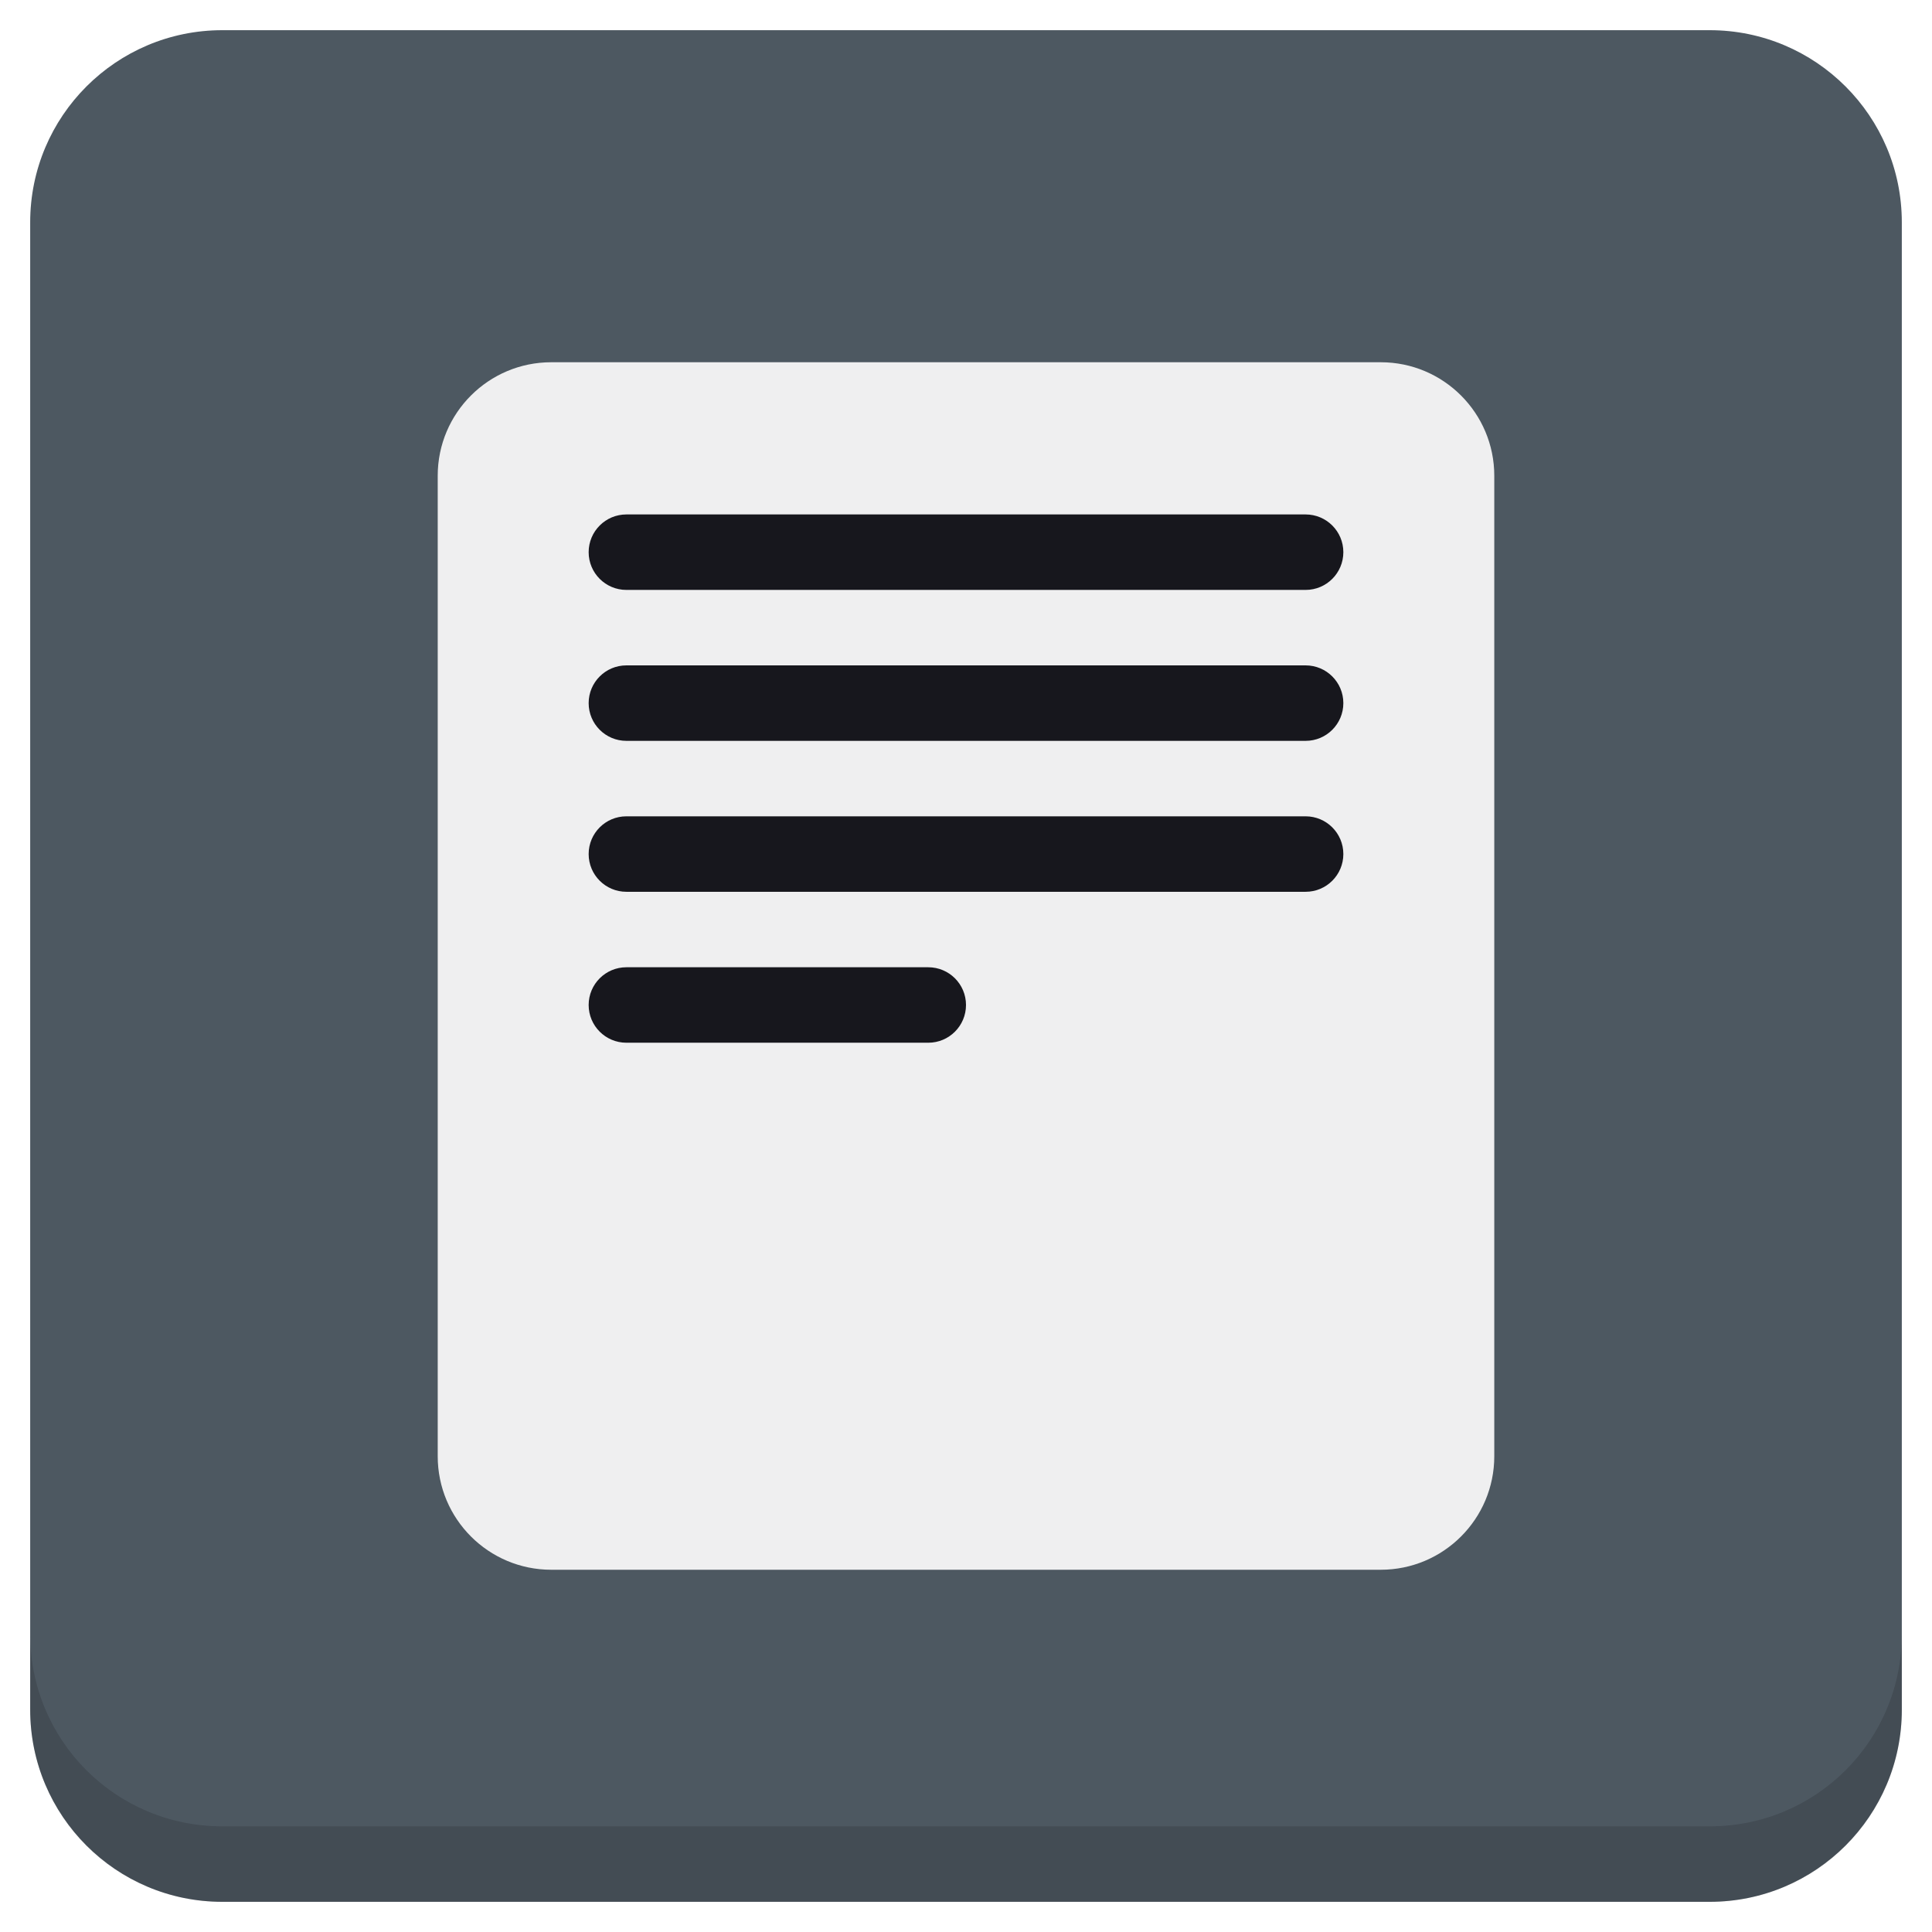
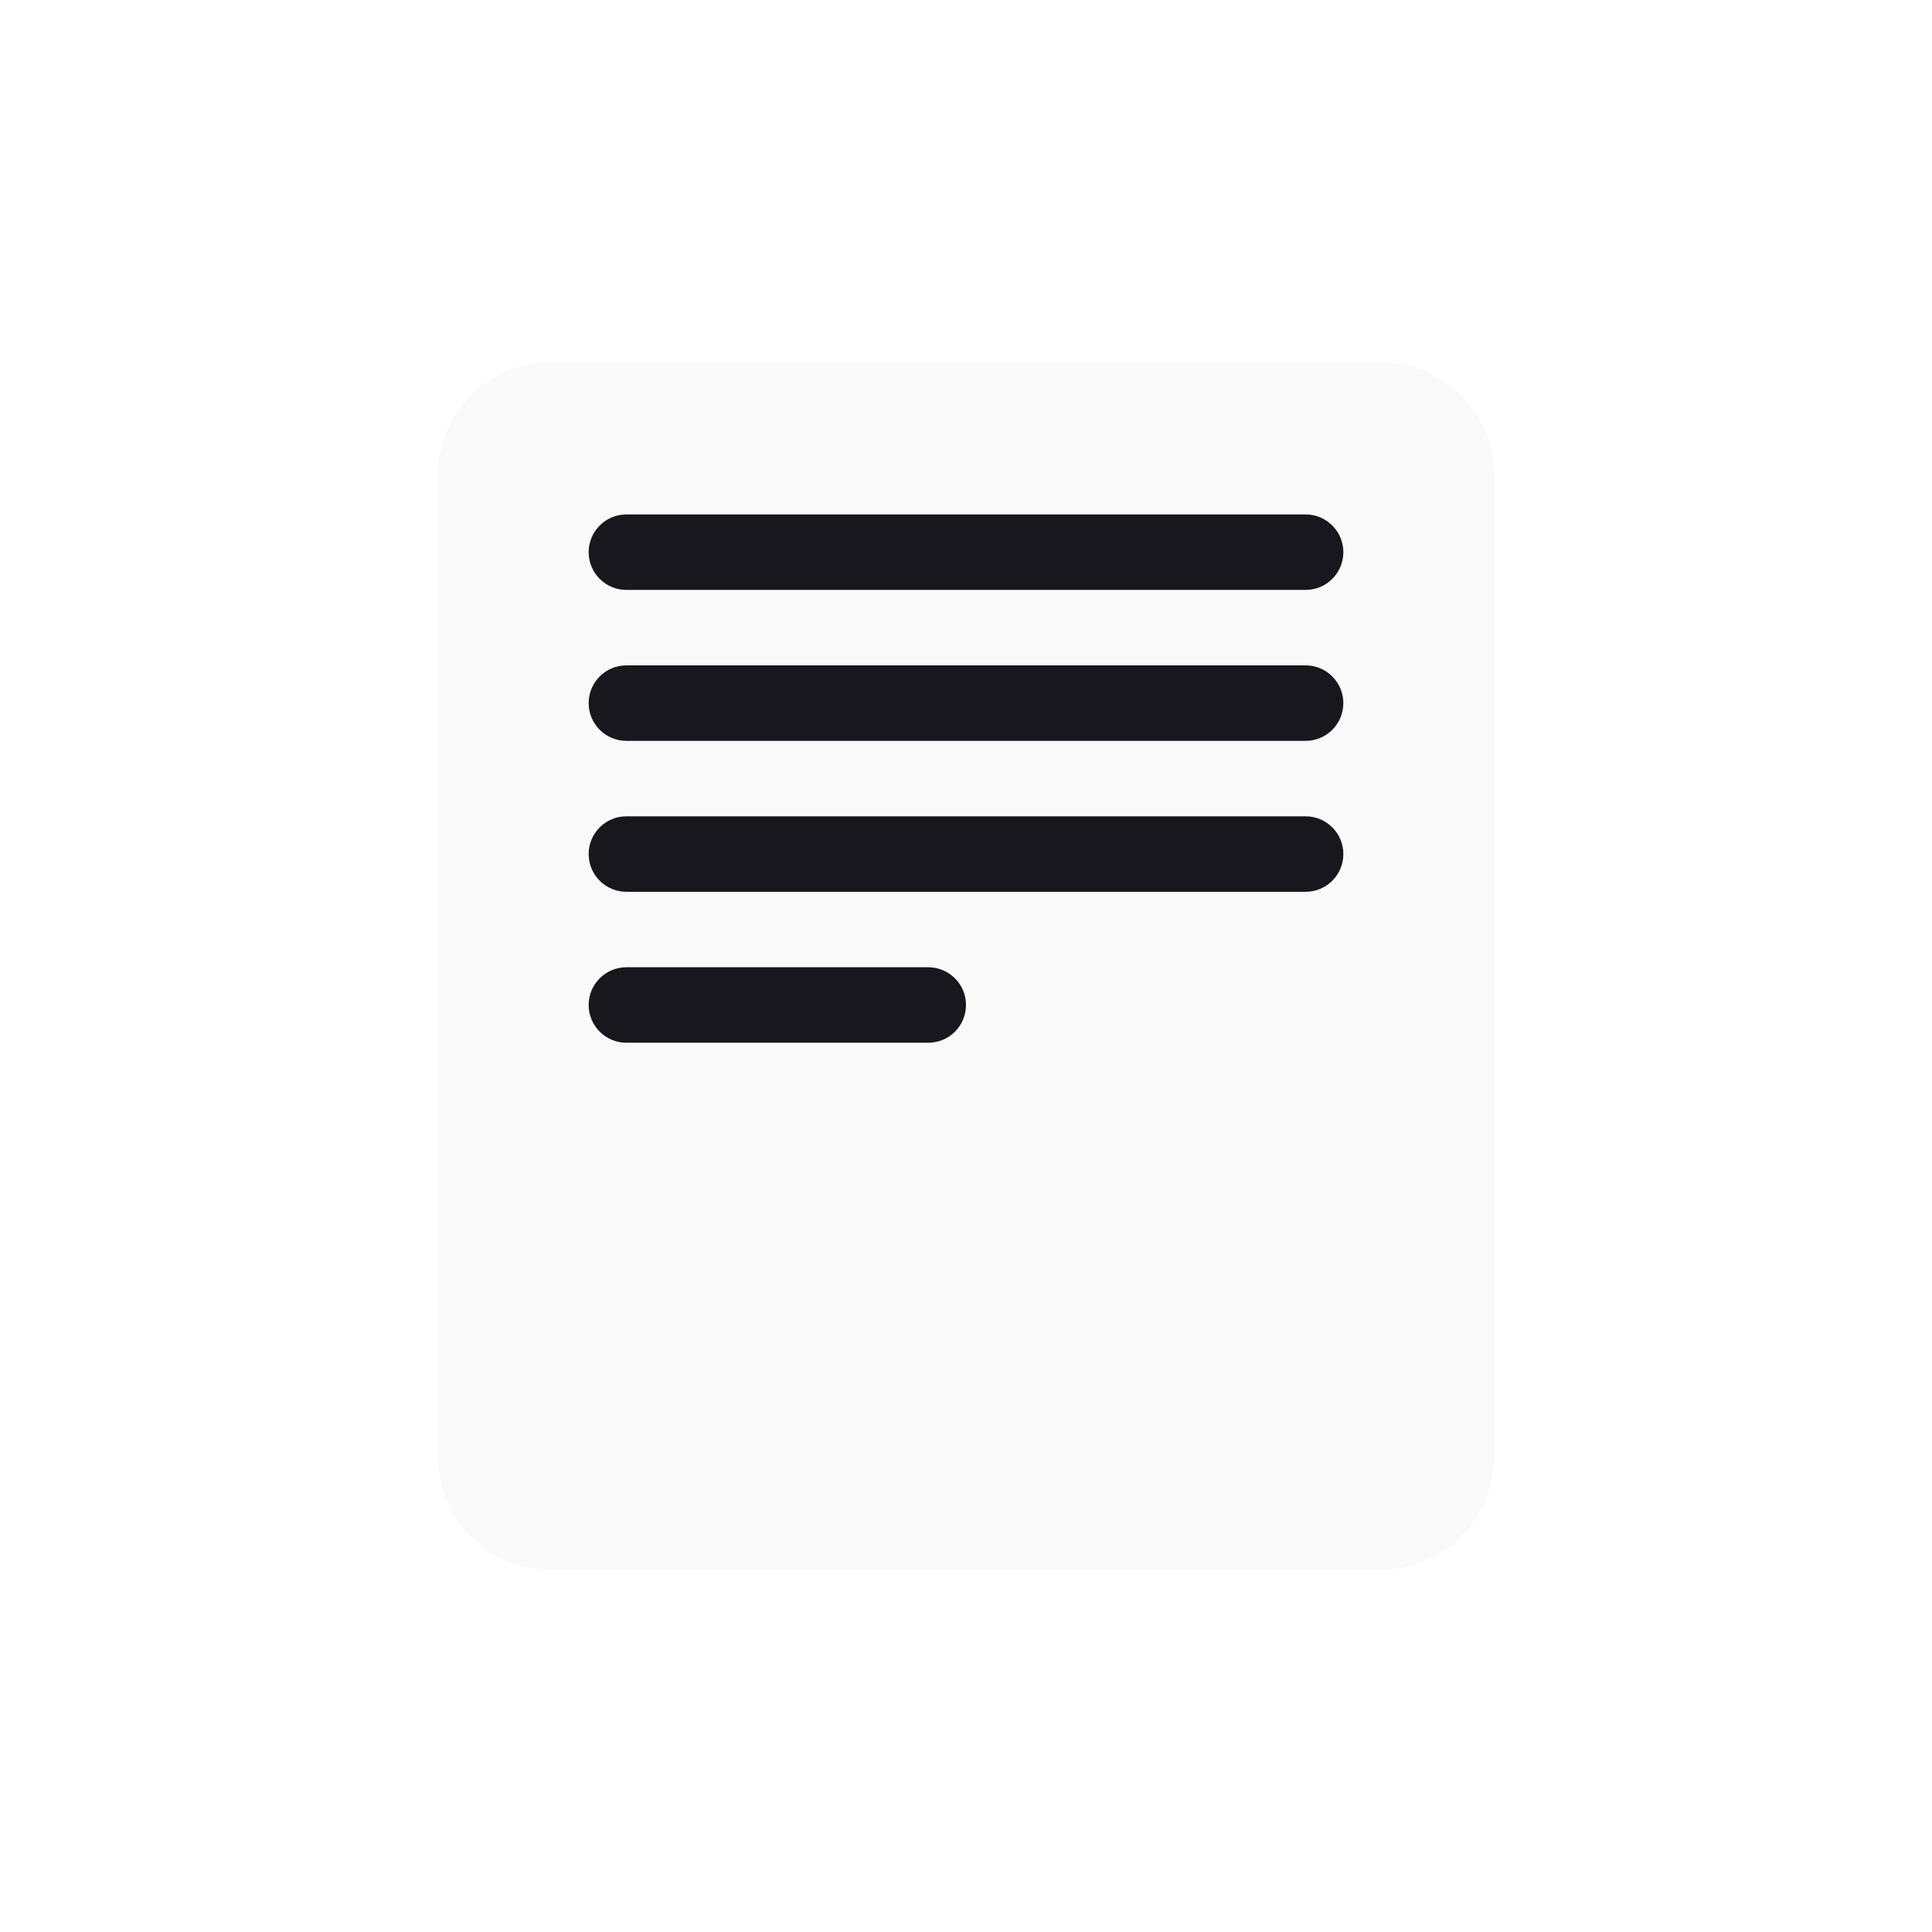
<svg xmlns="http://www.w3.org/2000/svg" xmlns:xlink="http://www.w3.org/1999/xlink" version="1.1" id="Layer_1" x="0px" y="0px" viewBox="0 0 256 256" enable-background="new 0 0 256 256" xml:space="preserve">
  <defs id="defs251">
    <clipPath id="b">
      <use width="100%" overflow="visible" xlink:href="#a" height="100%" id="use5" />
    </clipPath>
    <linearGradient x1="29.337" x2="81.837" y1="75.021" gradientUnits="userSpaceOnUse" y2="44.354" id="c">
      <stop id="stop10" offset="0" stop-opacity=".6" stop-color="#A52714" />
      <stop id="stop12" offset=".66" stop-opacity="0" stop-color="#A52714" />
    </linearGradient>
    <clipPath id="clipPath1232">
      <use width="100%" overflow="visible" xlink:href="#a" height="100%" id="use1230" />
    </clipPath>
    <clipPath id="clipPath1236">
      <use width="100%" overflow="visible" xlink:href="#a" height="100%" id="use1234" />
    </clipPath>
    <linearGradient x1="110.87" x2="52.538" y1="164.5" gradientUnits="userSpaceOnUse" y2="130.33" id="d">
      <stop id="stop23" offset="0" stop-opacity=".4" stop-color="#055524" />
      <stop id="stop25" offset=".33" stop-opacity="0" stop-color="#055524" />
    </linearGradient>
    <clipPath id="clipPath1244">
      <use width="100%" overflow="visible" xlink:href="#a" height="100%" id="use1242" />
    </clipPath>
    <clipPath id="clipPath1248">
      <use width="100%" overflow="visible" xlink:href="#a" height="100%" id="use1246" />
    </clipPath>
    <clipPath id="f">
      <use y="0" x="0" style="overflow:visible" id="use37" height="100%" xlink:href="#e" overflow="visible" width="100%" />
    </clipPath>
    <linearGradient x1="121.86" x2="136.55" y1="49.804" gradientUnits="userSpaceOnUse" y2="114.13" id="g">
      <stop id="stop42" offset="0" stop-opacity=".3" stop-color="#EA6100" />
      <stop id="stop44" offset=".66" stop-opacity="0" stop-color="#EA6100" />
    </linearGradient>
    <clipPath id="clipPath1258">
      <use width="100%" overflow="visible" xlink:href="#a" height="100%" id="use1256" />
    </clipPath>
    <clipPath id="clipPath1269">
      <use width="100%" overflow="visible" xlink:href="#a" height="100%" id="use1267" />
    </clipPath>
    <clipPath id="j">
      <use y="0" x="0" style="overflow:visible" id="use62" height="100%" xlink:href="#i" overflow="visible" width="100%" />
    </clipPath>
    <radialGradient id="l" gradientUnits="userSpaceOnUse" cy="55.948" cx="668.18" gradientTransform="translate(-576)" r="84.078">
      <stop stop-color="#3E2723" stop-opacity=".2" offset="0" id="stop73" />
      <stop stop-color="#3E2723" stop-opacity="0" offset="1" id="stop75" />
    </radialGradient>
    <clipPath id="clipPath1285">
      <use width="100%" overflow="visible" xlink:href="#a" height="100%" id="use1283" />
    </clipPath>
    <clipPath id="clipPath1289">
      <use width="100%" overflow="visible" xlink:href="#a" height="100%" id="use1287" />
    </clipPath>
    <clipPath id="n">
      <use y="0" x="0" style="overflow:visible" id="use83" height="100%" xlink:href="#m" overflow="visible" width="100%" />
    </clipPath>
    <radialGradient id="p" gradientUnits="userSpaceOnUse" cy="48.52" cx="597.88" gradientTransform="translate(-576)" r="78.044">
      <stop stop-color="#3E2723" stop-opacity=".2" offset="0" id="stop94" />
      <stop stop-color="#3E2723" stop-opacity="0" offset="1" id="stop96" />
    </radialGradient>
    <clipPath id="clipPath1305">
      <use width="100%" overflow="visible" xlink:href="#a" height="100%" id="use1303" />
    </clipPath>
    <radialGradient id="q" gradientUnits="userSpaceOnUse" cy="96.138" cx="671.84" gradientTransform="translate(-576)" r="87.87">
      <stop stop-color="#263238" stop-opacity=".2" offset="0" id="stop101" />
      <stop stop-color="#263238" stop-opacity="0" offset="1" id="stop103" />
    </radialGradient>
    <clipPath id="clipPath1312">
      <use width="100%" overflow="visible" xlink:href="#a" height="100%" id="use1310" />
    </clipPath>
    <clipPath id="clipPath1316">
      <use width="100%" overflow="visible" xlink:href="#a" height="100%" id="use1314" />
    </clipPath>
    <clipPath id="clipPath1320">
      <use width="100%" overflow="visible" xlink:href="#a" height="100%" id="use1318" />
    </clipPath>
    <clipPath id="clipPath1324">
      <use width="100%" overflow="visible" xlink:href="#a" height="100%" id="use1322" />
    </clipPath>
    <path d="m 8,184 h 83.77 l 38.88,-38.88 V 116 H 61.36 L 8,24.48 Z" id="e" />
    <path d="m 96,56 34.65,60 -38.88,68 H 184 V 56 Z" id="i" />
    <path d="M 21.97,8 V 48.34 L 61.36,116 96,56 h 88 V 8 Z" id="m" />
    <clipPath id="b-1">
      <use width="100%" overflow="visible" xlink:href="#a" height="100%" id="use5-7" />
    </clipPath>
    <clipPath id="clipPath1232-2">
      <use width="100%" overflow="visible" xlink:href="#a" height="100%" id="use1230-2" />
    </clipPath>
    <clipPath id="clipPath1236-6">
      <use width="100%" overflow="visible" xlink:href="#a" height="100%" id="use1234-1" />
    </clipPath>
    <clipPath id="clipPath1244-1">
      <use width="100%" overflow="visible" xlink:href="#a" height="100%" id="use1242-5" />
    </clipPath>
    <clipPath id="clipPath1248-9">
      <use width="100%" overflow="visible" xlink:href="#a" height="100%" id="use1246-4" />
    </clipPath>
    <clipPath id="f-9">
      <use y="0" x="0" style="overflow:visible" id="use37-0" height="100%" xlink:href="#e-8" overflow="visible" width="100%" />
    </clipPath>
    <clipPath id="clipPath1258-7">
      <use width="100%" overflow="visible" xlink:href="#a" height="100%" id="use1256-7" />
    </clipPath>
    <clipPath id="clipPath1269-1">
      <use width="100%" overflow="visible" xlink:href="#a" height="100%" id="use1267-1" />
    </clipPath>
    <clipPath id="j-5">
      <use y="0" x="0" style="overflow:visible" id="use62-9" height="100%" xlink:href="#i-5" overflow="visible" width="100%" />
    </clipPath>
    <radialGradient id="l-7" gradientUnits="userSpaceOnUse" cy="55.948" cx="668.18" gradientTransform="translate(-576)" r="84.078">
      <stop stop-color="#3E2723" stop-opacity=".2" offset="0" id="stop73-7" />
      <stop stop-color="#3E2723" stop-opacity="0" offset="1" id="stop75-6" />
    </radialGradient>
    <clipPath id="clipPath1285-7">
      <use width="100%" overflow="visible" xlink:href="#a" height="100%" id="use1283-3" />
    </clipPath>
    <clipPath id="clipPath1289-6">
      <use width="100%" overflow="visible" xlink:href="#a" height="100%" id="use1287-5" />
    </clipPath>
    <clipPath id="n-6">
      <use y="0" x="0" style="overflow:visible" id="use83-3" height="100%" xlink:href="#m-6" overflow="visible" width="100%" />
    </clipPath>
    <radialGradient id="p-9" gradientUnits="userSpaceOnUse" cy="48.52" cx="597.88" gradientTransform="translate(-576)" r="78.044">
      <stop stop-color="#3E2723" stop-opacity=".2" offset="0" id="stop94-4" />
      <stop stop-color="#3E2723" stop-opacity="0" offset="1" id="stop96-8" />
    </radialGradient>
    <clipPath id="clipPath1305-1">
      <use width="100%" overflow="visible" xlink:href="#a" height="100%" id="use1303-2" />
    </clipPath>
    <radialGradient id="q-9" gradientUnits="userSpaceOnUse" cy="96.138" cx="671.84" gradientTransform="translate(-576)" r="87.87">
      <stop stop-color="#263238" stop-opacity=".2" offset="0" id="stop101-3" />
      <stop stop-color="#263238" stop-opacity="0" offset="1" id="stop103-9" />
    </radialGradient>
    <clipPath id="clipPath1312-0">
      <use width="100%" overflow="visible" xlink:href="#a" height="100%" id="use1310-8" />
    </clipPath>
    <clipPath id="clipPath1316-8">
      <use width="100%" overflow="visible" xlink:href="#a" height="100%" id="use1314-5" />
    </clipPath>
    <clipPath id="clipPath1320-0">
      <use width="100%" overflow="visible" xlink:href="#a" height="100%" id="use1318-9" />
    </clipPath>
    <clipPath id="clipPath1324-6">
      <use width="100%" overflow="visible" xlink:href="#a" height="100%" id="use1322-3" />
    </clipPath>
    <path d="m 8,184 h 83.77 l 38.88,-38.88 V 116 H 61.36 L 8,24.48 Z" id="e-8" />
    <path d="m 96,56 34.65,60 -38.88,68 H 184 V 56 Z" id="i-5" />
    <path d="M 21.97,8 V 48.34 L 61.36,116 96,56 h 88 V 8 Z" id="m-6" />
    <radialGradient id="r" gradientUnits="userSpaceOnUse" cy="32.014" cx="34.286" gradientTransform="translate(-23.07961,-106.2699)" r="176.75">
      <stop stop-color="#fff" stop-opacity=".1" offset="0" id="stop130" />
      <stop stop-color="#fff" stop-opacity="0" offset="1" id="stop132" />
    </radialGradient>
    <clipPath id="b-0">
      <use y="0" x="0" style="overflow:visible" width="100%" overflow="visible" xlink:href="#a" height="100%" id="use5-5" />
    </clipPath>
    <clipPath id="clipPath963">
      <use y="0" x="0" style="overflow:visible" width="100%" overflow="visible" xlink:href="#a" height="100%" id="use961" />
    </clipPath>
    <clipPath id="clipPath967">
      <use y="0" x="0" style="overflow:visible" width="100%" overflow="visible" xlink:href="#a" height="100%" id="use965" />
    </clipPath>
    <radialGradient id="q-94" gradientUnits="userSpaceOnUse" cy="96.138" cx="671.84" gradientTransform="translate(-576)" r="87.87">
      <stop stop-color="#263238" stop-opacity=".2" offset="0" id="stop101-6" />
      <stop stop-color="#263238" stop-opacity="0" offset="1" id="stop103-92" />
    </radialGradient>
    <clipPath id="clipPath974">
      <use y="0" x="0" style="overflow:visible" width="100%" overflow="visible" xlink:href="#a" height="100%" id="use972" />
    </clipPath>
    <radialGradient id="p-2" gradientUnits="userSpaceOnUse" cy="48.52" cx="597.88" gradientTransform="translate(-576)" r="78.044">
      <stop stop-color="#3E2723" stop-opacity=".2" offset="0" id="stop94-47" />
      <stop stop-color="#3E2723" stop-opacity="0" offset="1" id="stop96-7" />
    </radialGradient>
    <clipPath id="clipPath981">
      <use y="0" x="0" style="overflow:visible" width="100%" overflow="visible" xlink:href="#a" height="100%" id="use979" />
    </clipPath>
    <clipPath id="clipPath985">
      <use y="0" x="0" style="overflow:visible" width="100%" overflow="visible" xlink:href="#a" height="100%" id="use983" />
    </clipPath>
    <clipPath id="n-5">
      <use width="100%" overflow="visible" xlink:href="#m-0" height="100%" id="use83-4" style="overflow:visible" x="0" y="0" />
    </clipPath>
    <radialGradient id="l-2" gradientUnits="userSpaceOnUse" cy="55.948" cx="668.18" gradientTransform="translate(-576)" r="84.078">
      <stop stop-color="#3E2723" stop-opacity=".2" offset="0" id="stop73-8" />
      <stop stop-color="#3E2723" stop-opacity="0" offset="1" id="stop75-9" />
    </radialGradient>
    <clipPath id="clipPath997">
      <use y="0" x="0" style="overflow:visible" width="100%" overflow="visible" xlink:href="#a" height="100%" id="use995" />
    </clipPath>
    <clipPath id="clipPath1001">
      <use y="0" x="0" style="overflow:visible" width="100%" overflow="visible" xlink:href="#a" height="100%" id="use999" />
    </clipPath>
    <clipPath id="j-3">
      <use width="100%" overflow="visible" xlink:href="#i-1" height="100%" id="use62-6" style="overflow:visible" x="0" y="0" />
    </clipPath>
    <clipPath id="clipPath1010">
      <use y="0" x="0" style="overflow:visible" width="100%" overflow="visible" xlink:href="#a" height="100%" id="use1008" />
    </clipPath>
    <clipPath id="clipPath1017">
      <use y="0" x="0" style="overflow:visible" width="100%" overflow="visible" xlink:href="#a" height="100%" id="use1015" />
    </clipPath>
    <clipPath id="f-0">
      <use width="100%" overflow="visible" xlink:href="#e-1" height="100%" id="use37-5" style="overflow:visible" x="0" y="0" />
    </clipPath>
    <clipPath id="clipPath1029">
      <use y="0" x="0" style="overflow:visible" width="100%" overflow="visible" xlink:href="#a" height="100%" id="use1027" />
    </clipPath>
    <clipPath id="clipPath1033">
      <use y="0" x="0" style="overflow:visible" width="100%" overflow="visible" xlink:href="#a" height="100%" id="use1031" />
    </clipPath>
    <clipPath id="clipPath1043">
      <use y="0" x="0" style="overflow:visible" width="100%" overflow="visible" xlink:href="#a" height="100%" id="use1041" />
    </clipPath>
    <clipPath id="clipPath1047">
      <use y="0" x="0" style="overflow:visible" width="100%" overflow="visible" xlink:href="#a" height="100%" id="use1045" />
    </clipPath>
    <path id="e-1" d="m 8,184 h 83.77 l 38.88,-38.88 V 116 H 61.36 L 8,24.48 Z" />
    <path id="i-1" d="m 96,56 34.65,60 -38.88,68 H 184 V 56 Z" />
    <path id="m-0" d="M 21.97,8 V 48.34 L 61.36,116 96,56 h 88 V 8 Z" />
    <circle r="88" cx="96" cy="96" id="a" />
    <path d="m8 184h83.77l38.88-38.88v-29.12h-69.29l-53.36-91.52z" id="e-6" />
    <path d="m96 56l34.65 60-38.88 68h92.23v-128z" id="i-2" />
    <path d="m21.97 8v40.34l39.39 67.66 34.64-60h88v-48z" id="m-8" />
    <defs id="defs1820">
      <path d="M 21.97,8 V 48.34 L 61.36,116 96,56 h 88 V 8 Z" id="path1928" />
    </defs>
    <clipPath id="n-7">
      <use id="use1822" height="100%" xlink:href="#m-8" overflow="visible" width="100%" style="overflow:visible" x="0" y="0" />
    </clipPath>
    <defs id="defs1799">
      <path d="m 96,56 34.65,60 -38.88,68 H 184 V 56 Z" id="path1918" />
    </defs>
    <clipPath id="j-6">
      <use id="use1801" height="100%" xlink:href="#i-2" overflow="visible" width="100%" style="overflow:visible" x="0" y="0" />
    </clipPath>
    <defs id="defs1774">
      <path d="m 8,184 h 83.77 l 38.88,-38.88 V 116 H 61.36 L 8,24.48 Z" id="path1902" />
    </defs>
    <clipPath id="f-06">
      <use id="use1776" height="100%" xlink:href="#e-6" overflow="visible" width="100%" style="overflow:visible" x="0" y="0" />
    </clipPath>
    <linearGradient x1="110.87" x2="52.538" y1="164.5" gradientUnits="userSpaceOnUse" y2="130.33" id="linearGradient1897">
      <stop id="stop1762" offset="0" stop-opacity=".4" stop-color="#055524" />
      <stop id="stop1764" offset=".33" stop-opacity="0" stop-color="#055524" />
    </linearGradient>
    <linearGradient x1="29.337" x2="81.837" y1="75.021" gradientUnits="userSpaceOnUse" y2="44.354" id="linearGradient1889">
      <stop id="stop1749" offset="0" stop-opacity=".6" stop-color="#A52714" />
      <stop id="stop1751" offset=".66" stop-opacity="0" stop-color="#A52714" />
    </linearGradient>
    <linearGradient id="linearGradient1910" y2="114.13" gradientUnits="userSpaceOnUse" y1="49.804" x2="136.55" x1="121.86">
      <stop stop-color="#EA6100" stop-opacity=".3" offset="0" id="stop1781" />
      <stop stop-color="#EA6100" stop-opacity="0" offset=".66" id="stop1783" />
    </linearGradient>
    <clipPath id="b-3">
      <use y="0" x="0" style="overflow:visible" width="100%" overflow="visible" xlink:href="#a" height="100%" id="use5-1" />
    </clipPath>
    <clipPath id="clipPath1024">
      <use y="0" x="0" style="overflow:visible" width="100%" overflow="visible" xlink:href="#a" height="100%" id="use1022" />
    </clipPath>
    <clipPath id="clipPath1028">
      <use y="0" x="0" style="overflow:visible" width="100%" overflow="visible" xlink:href="#a" height="100%" id="use1026" />
    </clipPath>
    <clipPath id="clipPath1035">
      <use y="0" x="0" style="overflow:visible" width="100%" overflow="visible" xlink:href="#a" height="100%" id="use1033" />
    </clipPath>
    <clipPath id="clipPath1039">
      <use y="0" x="0" style="overflow:visible" width="100%" overflow="visible" xlink:href="#a" height="100%" id="use1037" />
    </clipPath>
    <clipPath id="f-6">
      <use y="0" x="0" style="overflow:visible" id="use37-8" height="100%" xlink:href="#e-61" overflow="visible" width="100%" />
    </clipPath>
    <clipPath id="clipPath1048">
      <use y="0" x="0" style="overflow:visible" width="100%" overflow="visible" xlink:href="#a" height="100%" id="use1046" />
    </clipPath>
    <clipPath id="clipPath1058">
      <use y="0" x="0" style="overflow:visible" width="100%" overflow="visible" xlink:href="#a" height="100%" id="use1056" />
    </clipPath>
    <clipPath id="j-66">
      <use y="0" x="0" style="overflow:visible" id="use62-4" height="100%" xlink:href="#i-59" overflow="visible" width="100%" />
    </clipPath>
    <radialGradient id="l-9" gradientUnits="userSpaceOnUse" cy="55.948" cx="668.18" gradientTransform="translate(-576)" r="84.078">
      <stop stop-color="#3E2723" stop-opacity=".2" offset="0" id="stop73-5" />
      <stop stop-color="#3E2723" stop-opacity="0" offset="1" id="stop75-0" />
    </radialGradient>
    <clipPath id="clipPath1073">
      <use y="0" x="0" style="overflow:visible" width="100%" overflow="visible" xlink:href="#a" height="100%" id="use1071" />
    </clipPath>
    <clipPath id="clipPath1077">
      <use y="0" x="0" style="overflow:visible" width="100%" overflow="visible" xlink:href="#a" height="100%" id="use1075" />
    </clipPath>
    <clipPath id="n-4">
      <use y="0" x="0" style="overflow:visible" id="use83-8" height="100%" xlink:href="#m-4" overflow="visible" width="100%" />
    </clipPath>
    <radialGradient id="p-7" gradientUnits="userSpaceOnUse" cy="48.52" cx="597.88" gradientTransform="translate(-576)" r="78.044">
      <stop stop-color="#3E2723" stop-opacity=".2" offset="0" id="stop94-1" />
      <stop stop-color="#3E2723" stop-opacity="0" offset="1" id="stop96-72" />
    </radialGradient>
    <clipPath id="clipPath1092">
      <use y="0" x="0" style="overflow:visible" width="100%" overflow="visible" xlink:href="#a" height="100%" id="use1090" />
    </clipPath>
    <radialGradient id="q-7" gradientUnits="userSpaceOnUse" cy="96.138" cx="671.84" gradientTransform="translate(-576)" r="87.87">
      <stop stop-color="#263238" stop-opacity=".2" offset="0" id="stop101-2" />
      <stop stop-color="#263238" stop-opacity="0" offset="1" id="stop103-2" />
    </radialGradient>
    <clipPath id="clipPath1099">
      <use y="0" x="0" style="overflow:visible" width="100%" overflow="visible" xlink:href="#a" height="100%" id="use1097" />
    </clipPath>
    <clipPath id="clipPath1103">
      <use y="0" x="0" style="overflow:visible" width="100%" overflow="visible" xlink:href="#a" height="100%" id="use1101" />
    </clipPath>
    <clipPath id="clipPath1107">
      <use y="0" x="0" style="overflow:visible" width="100%" overflow="visible" xlink:href="#a" height="100%" id="use1105" />
    </clipPath>
    <clipPath id="clipPath1111">
      <use y="0" x="0" style="overflow:visible" width="100%" overflow="visible" xlink:href="#a" height="100%" id="use1109" />
    </clipPath>
    <radialGradient id="r-6" gradientUnits="userSpaceOnUse" cy="32.014" cx="34.286" gradientTransform="translate(-7,-7)" r="176.75">
      <stop stop-color="#fff" stop-opacity=".1" offset="0" id="stop130-1" />
      <stop stop-color="#fff" stop-opacity="0" offset="1" id="stop132-0" />
    </radialGradient>
    <path d="m 8,184 h 83.77 l 38.88,-38.88 V 116 H 61.36 L 8,24.48 Z" id="e-61" />
    <path d="m 96,56 34.65,60 -38.88,68 H 184 V 56 Z" id="i-59" />
    <path d="M 21.97,8 V 48.34 L 61.36,116 96,56 h 88 V 8 Z" id="m-4" />
    <clipPath id="b-9">
      <use y="0" x="0" style="overflow:visible" width="100%" overflow="visible" xlink:href="#a" height="100%" id="use5-0" />
    </clipPath>
    <clipPath id="clipPath1024-7">
      <use y="0" x="0" style="overflow:visible" width="100%" overflow="visible" xlink:href="#a" height="100%" id="use1022-7" />
    </clipPath>
    <clipPath id="clipPath1028-1">
      <use y="0" x="0" style="overflow:visible" width="100%" overflow="visible" xlink:href="#a" height="100%" id="use1026-1" />
    </clipPath>
    <clipPath id="clipPath1035-7">
      <use y="0" x="0" style="overflow:visible" width="100%" overflow="visible" xlink:href="#a" height="100%" id="use1033-7" />
    </clipPath>
    <clipPath id="clipPath1039-6">
      <use y="0" x="0" style="overflow:visible" width="100%" overflow="visible" xlink:href="#a" height="100%" id="use1037-7" />
    </clipPath>
    <clipPath id="f-3">
      <use y="0" x="0" style="overflow:visible" id="use37-6" height="100%" xlink:href="#e-9" overflow="visible" width="100%" />
    </clipPath>
    <clipPath id="clipPath1048-3">
      <use y="0" x="0" style="overflow:visible" width="100%" overflow="visible" xlink:href="#a" height="100%" id="use1046-9" />
    </clipPath>
    <clipPath id="clipPath1058-4">
      <use y="0" x="0" style="overflow:visible" width="100%" overflow="visible" xlink:href="#a" height="100%" id="use1056-8" />
    </clipPath>
    <clipPath id="j-1">
      <use y="0" x="0" style="overflow:visible" id="use62-2" height="100%" xlink:href="#i-6" overflow="visible" width="100%" />
    </clipPath>
    <radialGradient id="l-93" gradientUnits="userSpaceOnUse" cy="55.948" cx="668.18" gradientTransform="translate(-576)" r="84.078">
      <stop stop-color="#3E2723" stop-opacity=".2" offset="0" id="stop73-9" />
      <stop stop-color="#3E2723" stop-opacity="0" offset="1" id="stop75-08" />
    </radialGradient>
    <clipPath id="clipPath1073-8">
      <use y="0" x="0" style="overflow:visible" width="100%" overflow="visible" xlink:href="#a" height="100%" id="use1071-5" />
    </clipPath>
    <clipPath id="clipPath1077-0">
      <use y="0" x="0" style="overflow:visible" width="100%" overflow="visible" xlink:href="#a" height="100%" id="use1075-9" />
    </clipPath>
    <clipPath id="n-63">
      <use y="0" x="0" style="overflow:visible" id="use83-85" height="100%" xlink:href="#m-2" overflow="visible" width="100%" />
    </clipPath>
    <radialGradient id="p-6" gradientUnits="userSpaceOnUse" cy="48.52" cx="597.88" gradientTransform="translate(-576)" r="78.044">
      <stop stop-color="#3E2723" stop-opacity=".2" offset="0" id="stop94-11" />
      <stop stop-color="#3E2723" stop-opacity="0" offset="1" id="stop96-5" />
    </radialGradient>
    <clipPath id="clipPath1092-9">
      <use y="0" x="0" style="overflow:visible" width="100%" overflow="visible" xlink:href="#a" height="100%" id="use1090-8" />
    </clipPath>
    <radialGradient id="q-4" gradientUnits="userSpaceOnUse" cy="96.138" cx="671.84" gradientTransform="translate(-576)" r="87.87">
      <stop stop-color="#263238" stop-opacity=".2" offset="0" id="stop101-8" />
      <stop stop-color="#263238" stop-opacity="0" offset="1" id="stop103-1" />
    </radialGradient>
    <clipPath id="clipPath1099-0">
      <use y="0" x="0" style="overflow:visible" width="100%" overflow="visible" xlink:href="#a" height="100%" id="use1097-3" />
    </clipPath>
    <clipPath id="clipPath1103-0">
      <use y="0" x="0" style="overflow:visible" width="100%" overflow="visible" xlink:href="#a" height="100%" id="use1101-4" />
    </clipPath>
    <clipPath id="clipPath1107-4">
      <use y="0" x="0" style="overflow:visible" width="100%" overflow="visible" xlink:href="#a" height="100%" id="use1105-4" />
    </clipPath>
    <clipPath id="clipPath1111-4">
      <use y="0" x="0" style="overflow:visible" width="100%" overflow="visible" xlink:href="#a" height="100%" id="use1109-7" />
    </clipPath>
    <radialGradient id="r-63" gradientUnits="userSpaceOnUse" cy="32.014" cx="34.286" gradientTransform="translate(-7,-7)" r="176.75">
      <stop stop-color="#fff" stop-opacity=".1" offset="0" id="stop130-17" />
      <stop stop-color="#fff" stop-opacity="0" offset="1" id="stop132-5" />
    </radialGradient>
    <path d="m 8,184 h 83.77 l 38.88,-38.88 V 116 H 61.36 L 8,24.48 Z" id="e-9" />
    <path d="m 96,56 34.65,60 -38.88,68 H 184 V 56 Z" id="i-6" />
    <path d="M 21.97,8 V 48.34 L 61.36,116 96,56 h 88 V 8 Z" id="m-2" />
  </defs>
-   <g id="layer3" style="display:inline">
-     <rect style="display:inline;fill:#4d5861;fill-opacity:1;stroke-width:1.418" id="rect1101" width="248" height="248" x="4" y="4" ry="25.456" />
+   <g id="layer3" style="display:none">
+     <rect style="display:none;fill:#4d5861;fill-opacity:1;stroke-width:1.418" id="rect1101" width="248" height="248" x="4" y="4" ry="25.456" />
  </g>
-   <g id="layer4" style="display:inline">
-     <path style="display:inline;opacity:0.5;fill:#17171d;fill-opacity:0.392;stroke-width:1.418" d="m 4,216.545 v 10 C 4,240.647 15.353,252 29.455,252 H 226.545 C 240.647,252 252,240.647 252,226.545 v -10 C 252,230.647 240.647,242 226.545,242 H 29.455 C 15.353,242 4,230.647 4,216.545 Z" id="rect1101-3" />
+   <g id="layer4" style="display:none">
+     <path style="display:none;opacity:0.5;fill:#17171d;fill-opacity:0.392;stroke-width:1.418" d="m 4,216.545 v 10 C 4,240.647 15.353,252 29.455,252 H 226.545 C 240.647,252 252,240.647 252,226.545 v -10 C 252,230.647 240.647,242 226.545,242 H 29.455 C 15.353,242 4,230.647 4,216.545 Z" id="rect1101-3" />
  </g>
  <g id="layer2" style="display:none">
    <circle style="display:none;fill:#4d5861;fill-opacity:1;stroke:none;stroke-width:2.74;stroke-miterlimit:4;stroke-dasharray:none;stroke-opacity:1" id="path1090" cx="128" cy="128" r="124" />
  </g>
  <g id="layer6" style="display:none">
    <g id="g2548" style="display:inline" transform="translate(-2.960187,1.58543)">
      <path d="m 256.36,128.415 c 0,-33.9 -13.5,-64.5 -35.4,-86.9 -0.4,-0.3 -0.7,-0.7 -1.1,-1 21.3,22.3 34.5,52.6 34.5,86 0,68.5 -55.2,124 -123.4,124 -32.9,0 -62.9,-13 -85,-34.1 0.3,0.3 0.6,0.6 0.9,0.9 22.2,21.7 52.6,35.1 86,35.1 68.2,0 123.5,-55.5 123.5,-124 z" id="path238" style="display:inline;opacity:0.1" />
      <path d="m 219.86,40.415 c -0.7,-0.6 -1.4,-1.3 -2,-1.9 -0.7,-0.6 -1.4,-1.2 -2.1,-1.9 19.1,21.8 30.7,50.5 30.7,81.8 0,68.5 -55.2,124 -123.4,124 -30.9,0 -59.2,-11.4 -80.9,-30.3 0.6,0.7 1.2,1.4 1.9,2.1 0.6,0.7 1.3,1.4 1.9,2 22.1,21.1 52.1,34.1 85,34.1 68.2,0 123.4,-55.5 123.4,-124 0,-33.3 -13.1,-63.6 -34.5,-85.9 z" id="path240" style="display:inline;opacity:0.2" />
      <path d="m 220.96,41.515 c 21.9,22.4 35.4,53.1 35.4,86.9 0,68.5 -55.2,124 -123.4,124 -33.5,0 -63.8,-13.4 -86,-35.1 22.4,22.9 53.6,37.1 88,37.1 68.2,0 123.4,-55.5 123.4,-124 -0.1,-34.9 -14.4,-66.4 -37.4,-88.9 z" id="path236" style="display:inline;opacity:0.05" />
    </g>
  </g>
  <g id="layer1" style="display:inline">
    <g id="g1212" transform="translate(221,74)">
      <rect ry="15.043" y="-26" x="-163" height="160" width="140" id="rect1133" style="opacity:0.94;fill:#f9f9f9;fill-opacity:1;stroke:none;stroke-width:0.976;stroke-linecap:butt;stroke-linejoin:bevel;stroke-miterlimit:4;stroke-dasharray:none;stroke-opacity:1;paint-order:fill markers stroke" />
      <rect ry="5" y="-5.833" x="-143" height="10" width="100" id="rect835-6-3" style="fill:#17171d;fill-opacity:1;stroke:none;stroke-width:1.855;stroke-linecap:butt;stroke-linejoin:bevel;stroke-miterlimit:4;stroke-dasharray:none;stroke-opacity:1;paint-order:fill markers stroke" />
      <rect ry="5" y="14.167" x="-143" height="10" width="100" id="rect835-5-6" style="fill:#17171d;fill-opacity:1;stroke:none;stroke-width:1.855;stroke-linecap:butt;stroke-linejoin:bevel;stroke-miterlimit:4;stroke-dasharray:none;stroke-opacity:1;paint-order:fill markers stroke" />
      <rect ry="5" y="34.167" x="-143" height="10" width="100" id="rect835-5-5-0" style="fill:#17171d;fill-opacity:1;stroke:none;stroke-width:1.855;stroke-linecap:butt;stroke-linejoin:bevel;stroke-miterlimit:4;stroke-dasharray:none;stroke-opacity:1;paint-order:fill markers stroke" />
      <rect ry="5" y="54.167" x="-143" height="10" width="50" id="rect835-5-3-2-6" style="fill:#17171d;fill-opacity:1;stroke:none;stroke-width:1.312;stroke-linecap:butt;stroke-linejoin:bevel;stroke-miterlimit:4;stroke-dasharray:none;stroke-opacity:1;paint-order:fill markers stroke" />
    </g>
  </g>
</svg>
